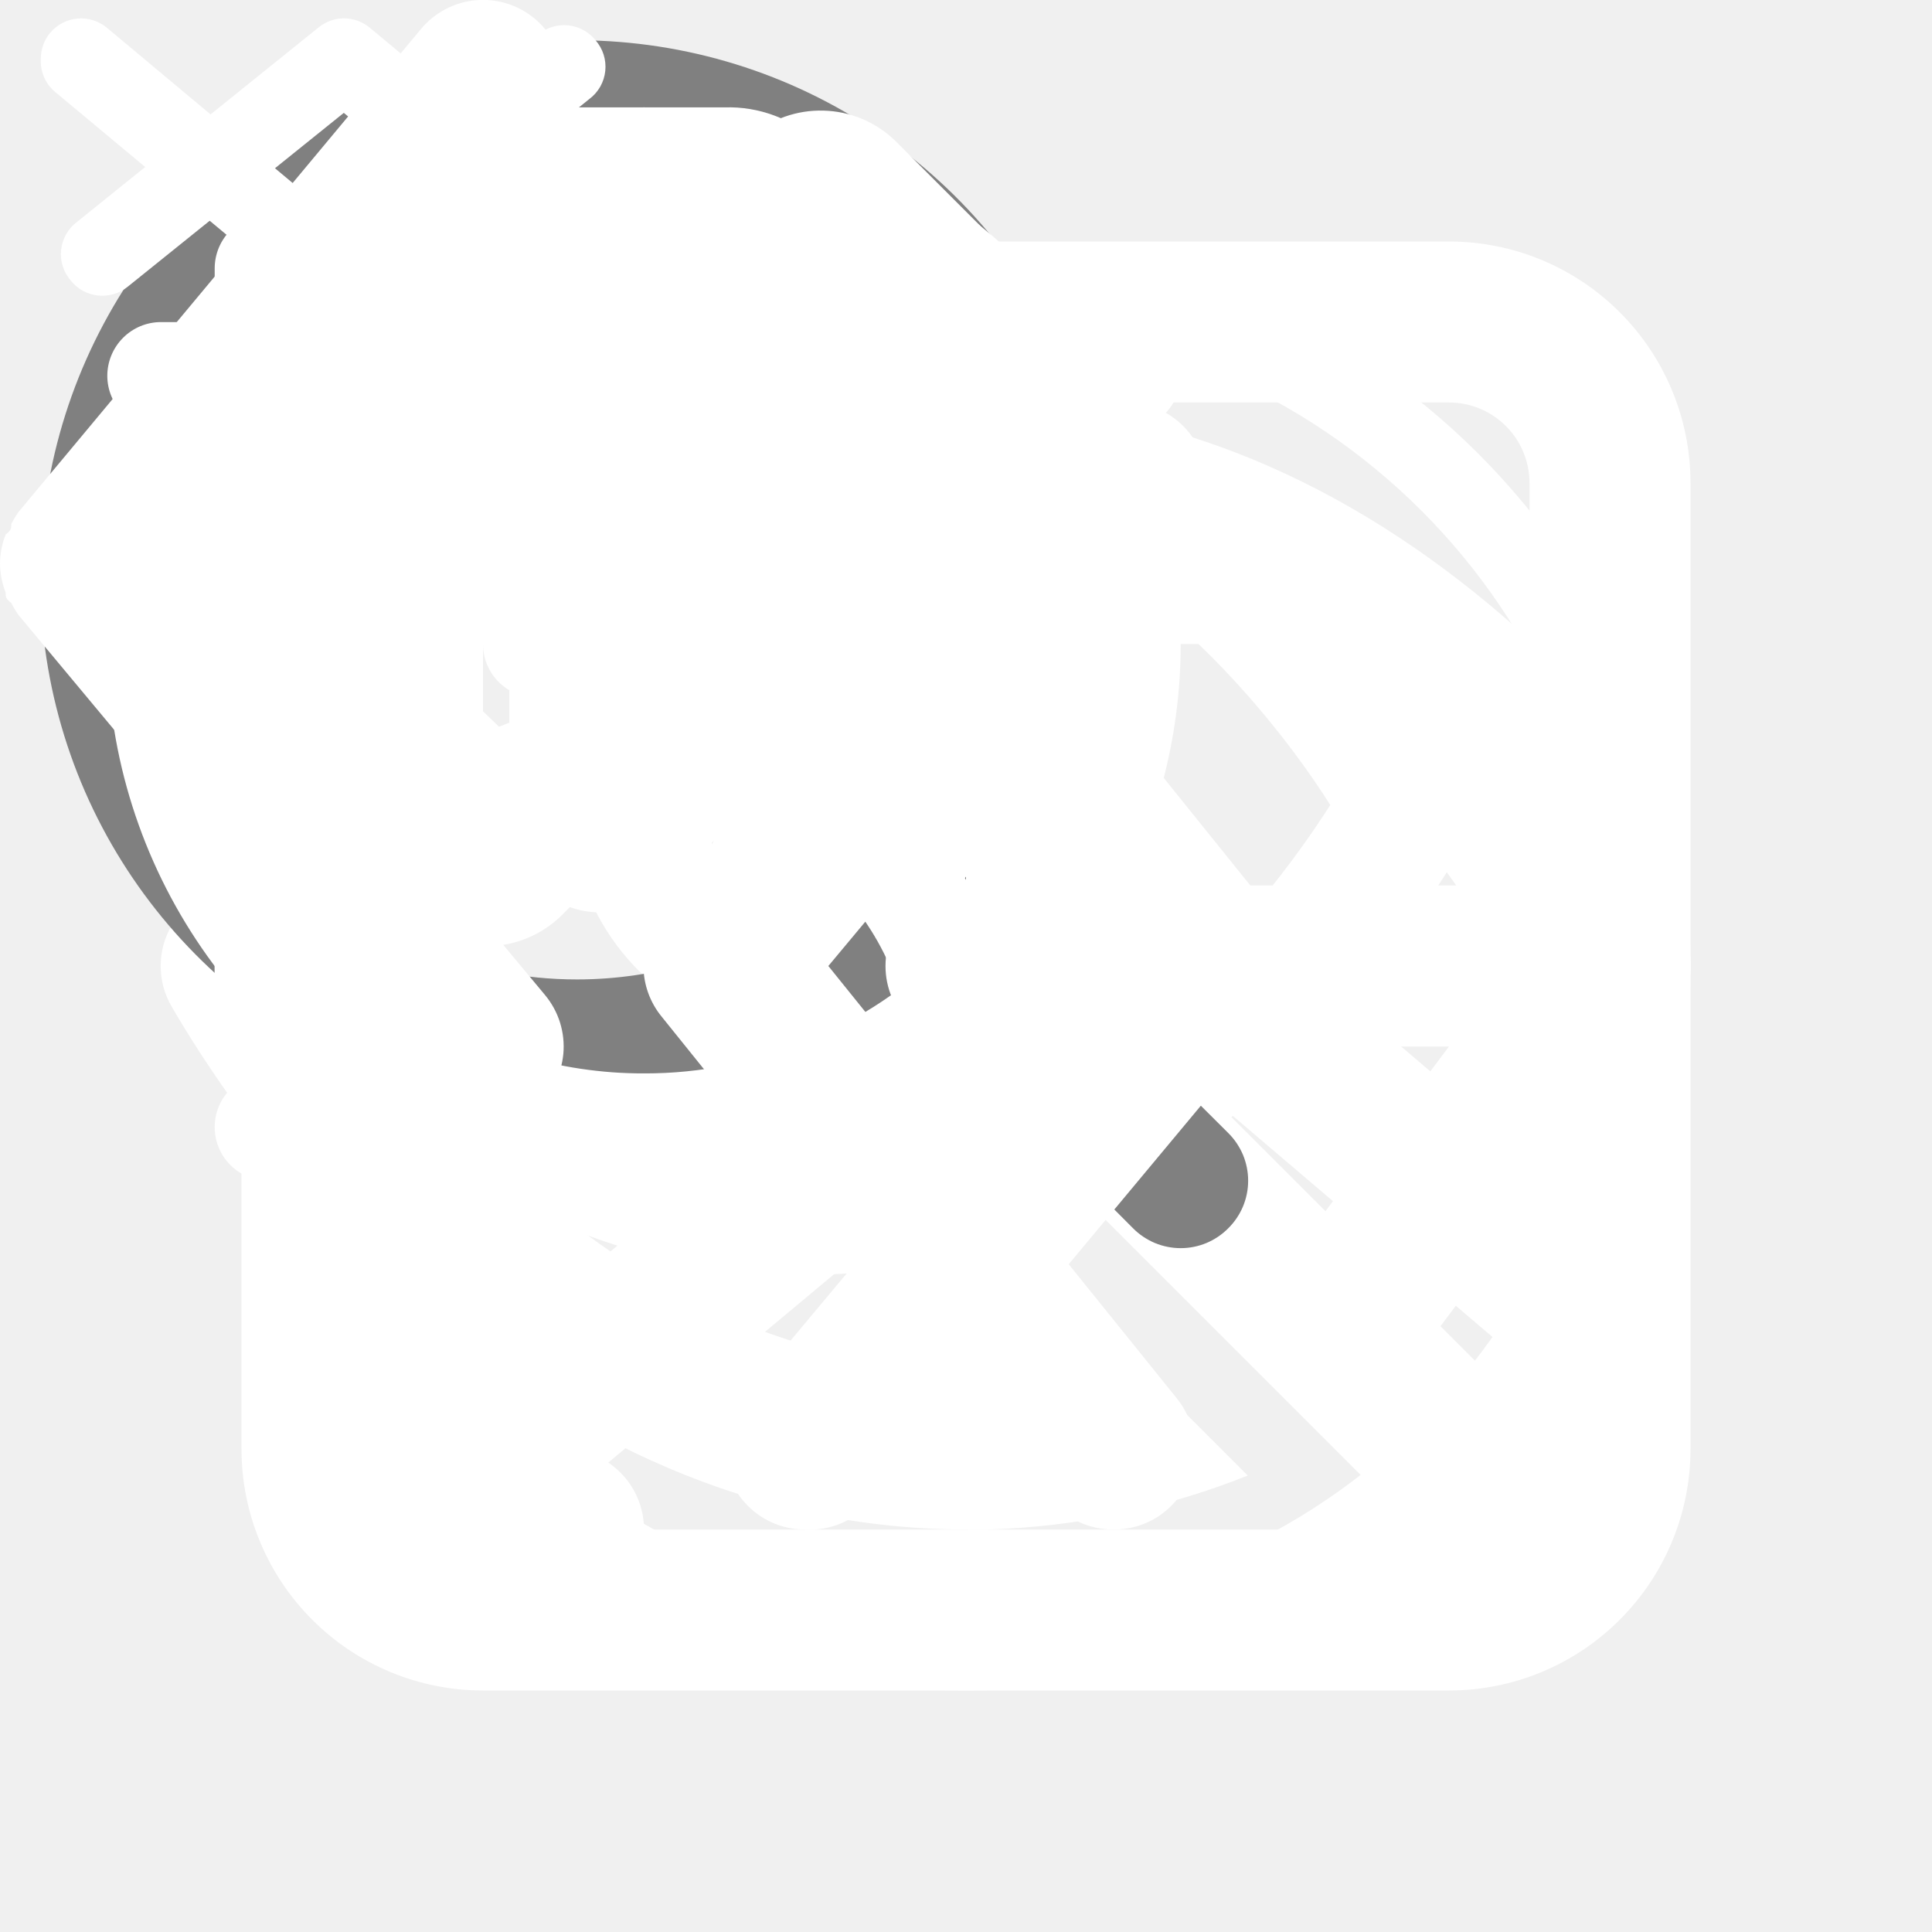
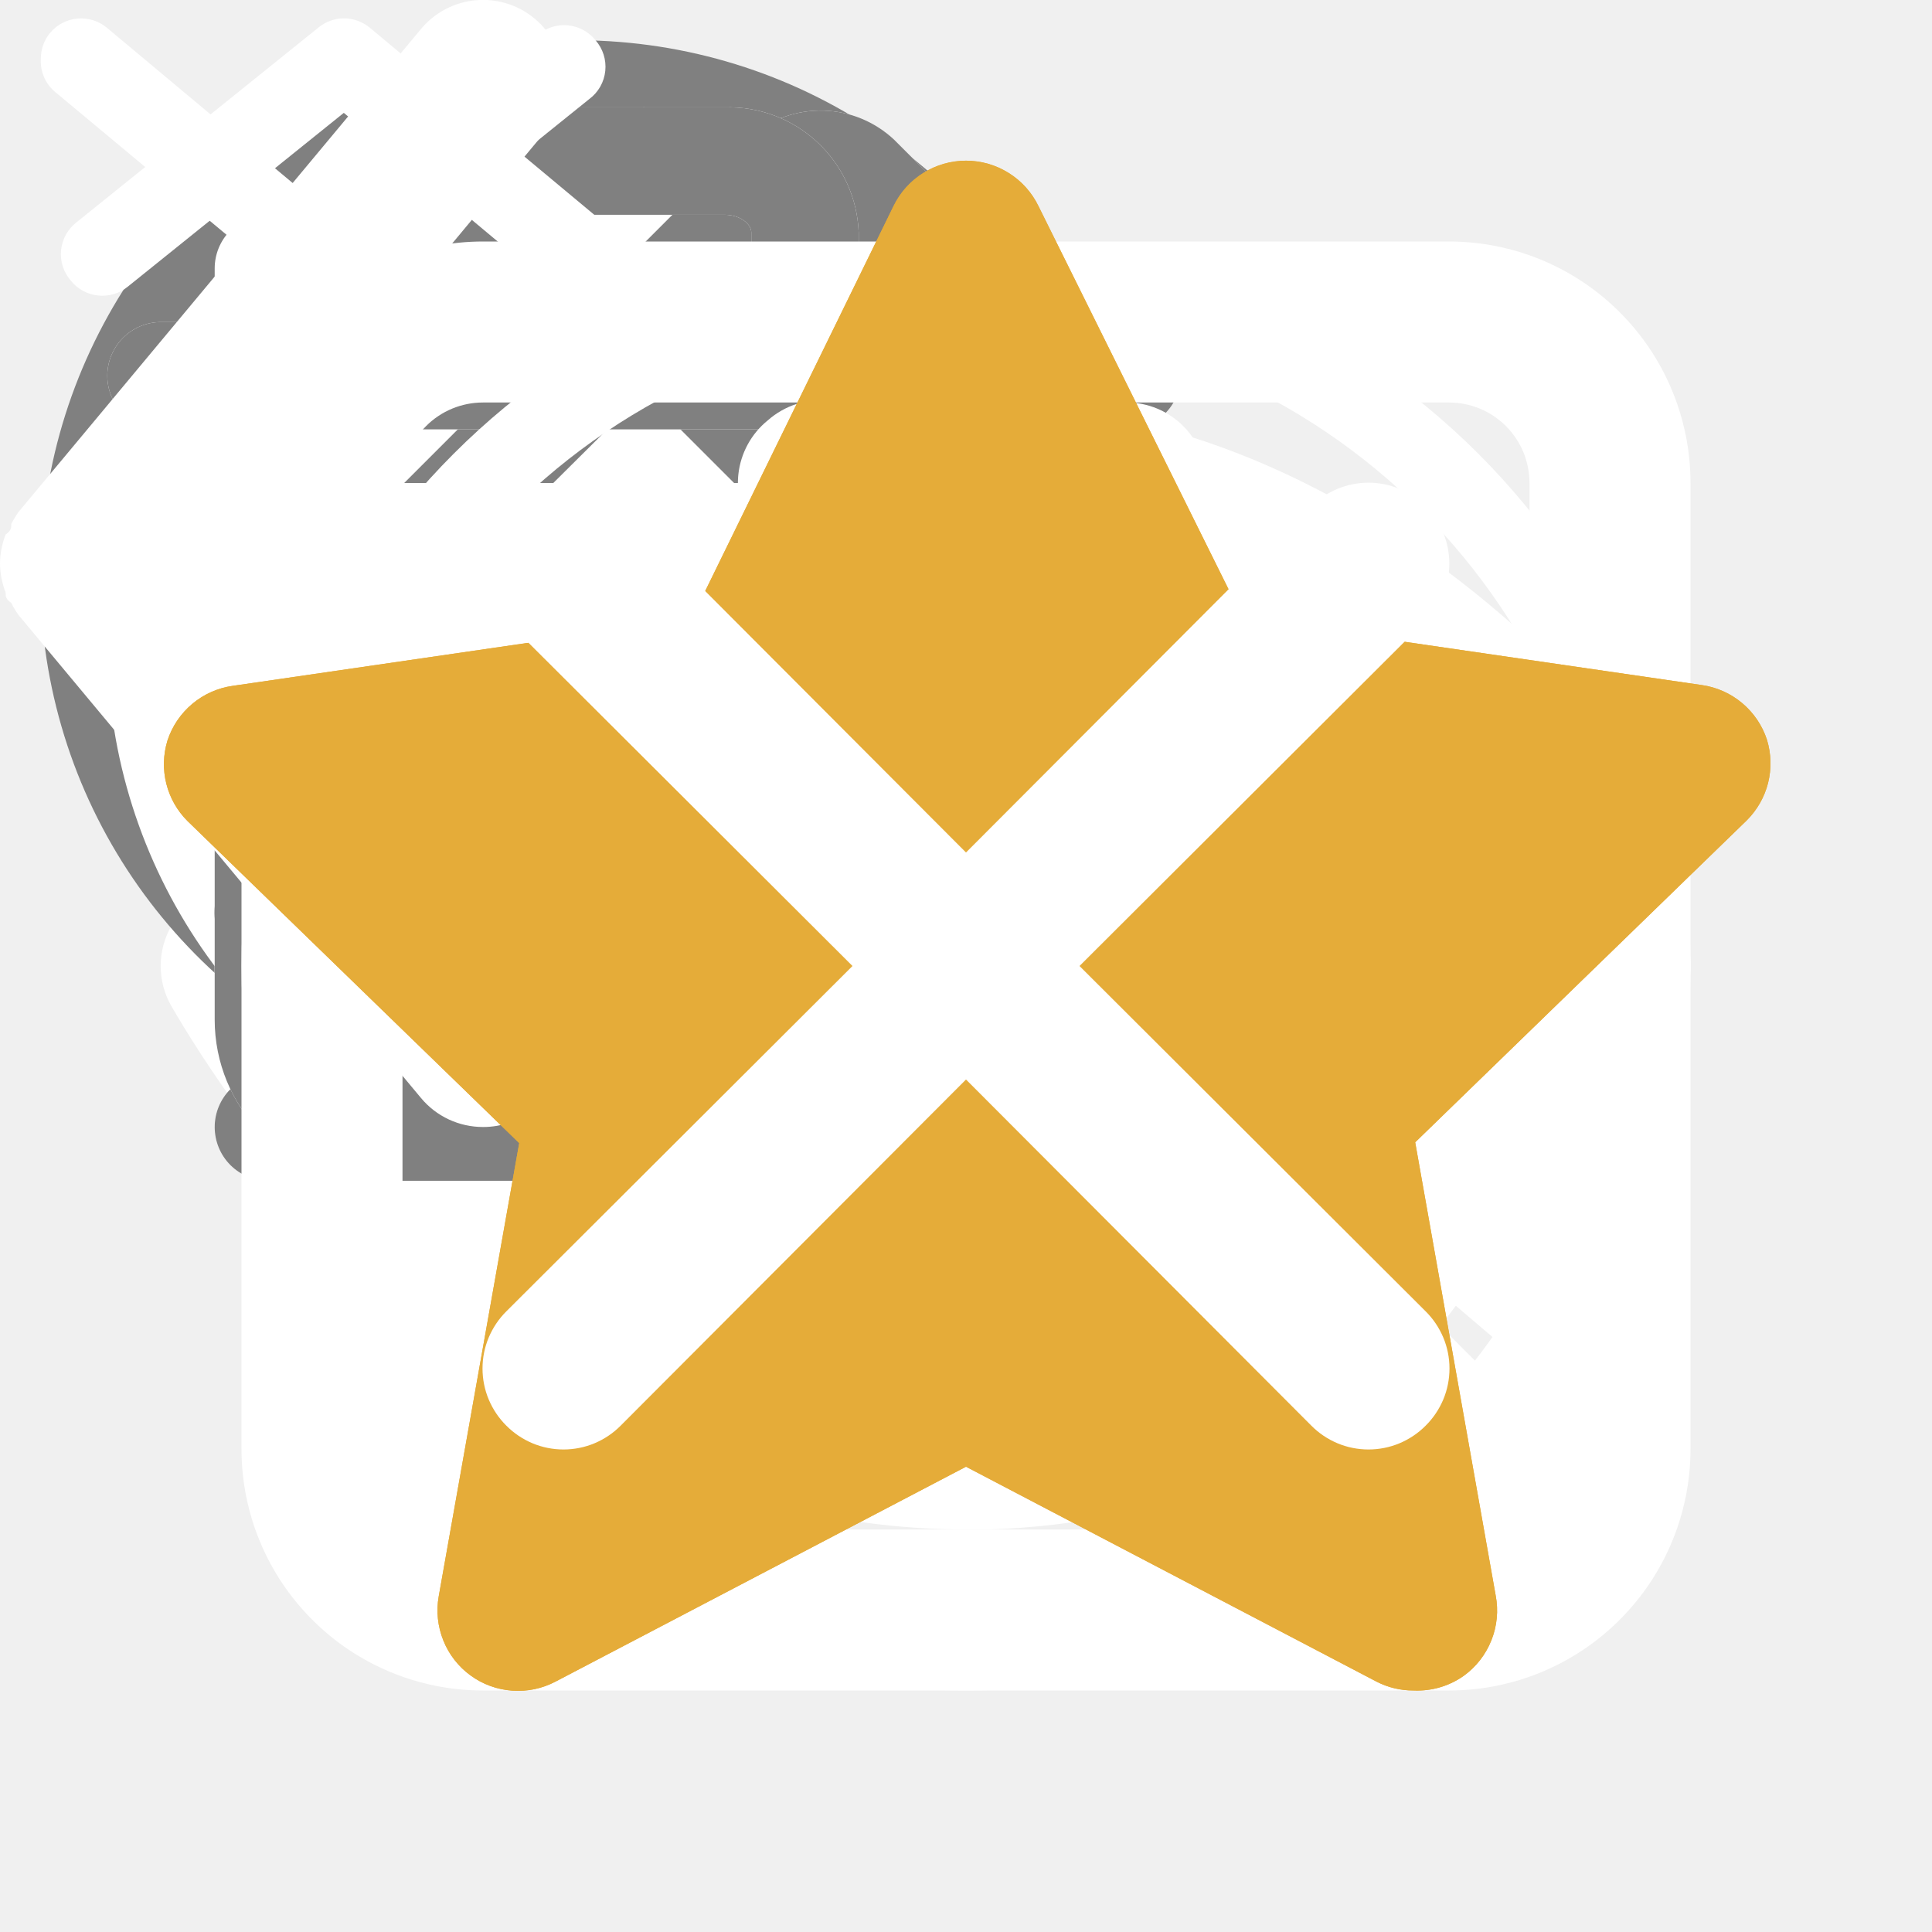
<svg xmlns="http://www.w3.org/2000/svg" fill="none" height="16" viewBox="0 0 24 24" width="16">
  <g id="buttonIcon">
    <g id="url(#clip0_5661_1705)">
      <path d="M7 6C7.265 6 7.52 5.895 7.707 5.707C7.895 5.52 8 5.265 8 5C8 4.735 7.895 4.48 7.707 4.293C7.52 4.105 7.265 4 7 4H5C4.735 4 4.48 4.105 4.293 4.293C4.105 4.48 4 4.735 4 5V19C4 19.265 4.105 19.52 4.293 19.707C4.48 19.895 4.735 20 5 20H7C7.265 20 7.52 19.895 7.707 19.707C7.895 19.52 8 19.265 8 19C8 18.735 7.895 18.48 7.707 18.293C7.52 18.105 7.265 18 7 18H6V6H7Z" fill="white" />
      <path d="M20.82 11.42L18 7.42C17.847 7.204 17.615 7.058 17.355 7.013C17.094 6.968 16.826 7.028 16.61 7.18C16.502 7.256 16.41 7.352 16.339 7.464C16.268 7.575 16.221 7.7 16.198 7.83C16.176 7.96 16.18 8.093 16.209 8.222C16.239 8.351 16.293 8.473 16.37 8.58L18.09 11H10C9.735 11 9.48 11.105 9.293 11.293C9.105 11.48 9 11.735 9 12C9 12.265 9.105 12.52 9.293 12.707C9.48 12.895 9.735 13 10 13H18L16.2 15.4C16.121 15.505 16.064 15.625 16.031 15.752C15.999 15.879 15.992 16.011 16.01 16.141C16.029 16.271 16.073 16.396 16.14 16.509C16.206 16.622 16.295 16.721 16.4 16.8C16.573 16.93 16.784 17 17 17C17.155 17 17.308 16.964 17.447 16.894C17.586 16.825 17.707 16.724 17.8 16.6L20.8 12.6C20.928 12.431 20.999 12.225 21.003 12.013C21.006 11.801 20.942 11.593 20.82 11.42Z" fill="white" />
    </g>
    <defs>
      <clipPath id="clip0_5661_1705">
        <rect fill="white" height="24" width="24" />
      </clipPath>
    </defs>
  </g>
  <g id="eyeOutline">
    <g clip-path="url(#clip0_5661_2350)">
      <path d="M18.225 9.583C17.692 8.658 14.758 4.017 9.775 4.167C5.167 4.283 2.5 8.333 1.775 9.583C1.702 9.71 1.663 9.854 1.663 10C1.663 10.146 1.702 10.29 1.775 10.417C2.3 11.325 5.108 15.833 10.017 15.833H10.225C14.833 15.717 17.508 11.667 18.225 10.417C18.298 10.29 18.337 10.146 18.337 10C18.337 9.854 18.298 9.71 18.225 9.583ZM10.183 14.167C6.592 14.25 4.25 11.175 3.517 10C4.35 8.658 6.525 5.917 9.858 5.833C13.433 5.742 15.783 8.825 16.525 10C15.667 11.342 13.517 14.083 10.183 14.167Z" fill="white" />
      <path d="M10 7.083C9.423 7.083 8.859 7.254 8.38 7.575C7.9 7.895 7.526 8.351 7.305 8.884C7.085 9.417 7.027 10.003 7.139 10.569C7.252 11.135 7.53 11.655 7.938 12.062C8.346 12.47 8.865 12.748 9.431 12.861C9.997 12.973 10.583 12.915 11.116 12.695C11.649 12.474 12.105 12.1 12.425 11.62C12.746 11.141 12.917 10.577 12.917 10C12.917 9.226 12.609 8.485 12.062 7.938C11.515 7.391 10.774 7.083 10 7.083ZM10 11.25C9.753 11.25 9.511 11.177 9.306 11.039C9.1 10.902 8.94 10.707 8.845 10.478C8.751 10.25 8.726 9.999 8.774 9.756C8.822 9.514 8.941 9.291 9.116 9.116C9.291 8.941 9.514 8.822 9.756 8.774C9.999 8.726 10.25 8.751 10.478 8.845C10.707 8.94 10.902 9.1 11.039 9.306C11.177 9.511 11.25 9.753 11.25 10C11.25 10.332 11.118 10.649 10.884 10.884C10.649 11.118 10.332 11.25 10 11.25Z" fill="white" />
    </g>
    <defs>
      <clipPath id="clip0_5661_2350">
        <rect width="20" height="20" fill="white" />
      </clipPath>
    </defs>
  </g>
  <g id="eyeOutlineOff">
    <g clip-path="url(#clip0_5661_1736)">
      <path d="M4.71 3.29C4.617 3.197 4.506 3.123 4.384 3.072C4.262 3.022 4.132 2.996 4 2.996C3.868 2.996 3.738 3.022 3.616 3.072C3.494 3.123 3.383 3.197 3.29 3.29C3.102 3.478 2.996 3.734 2.996 4C2.996 4.266 3.102 4.522 3.29 4.71L8.92 10.34C8.564 11.003 8.431 11.762 8.54 12.507C8.65 13.251 8.996 13.94 9.528 14.472C10.06 15.004 10.749 15.35 11.493 15.46C12.238 15.569 12.997 15.436 13.66 15.08L19.29 20.71C19.383 20.804 19.494 20.878 19.615 20.929C19.737 20.98 19.868 21.006 20 21.006C20.132 21.006 20.263 20.98 20.385 20.929C20.506 20.878 20.617 20.804 20.71 20.71C20.804 20.617 20.878 20.506 20.929 20.385C20.98 20.263 21.006 20.132 21.006 20C21.006 19.868 20.98 19.737 20.929 19.615C20.878 19.494 20.804 19.383 20.71 19.29L4.71 3.29ZM12 13.5C11.602 13.5 11.221 13.342 10.939 13.061C10.658 12.779 10.5 12.398 10.5 12V11.93L12.06 13.49L12 13.5Z" fill="white" />
      <path d="M12.22 17C7.92 17.1 5.1 13.41 4.22 12C4.846 11.001 5.599 10.086 6.46 9.28L5 7.87C3.871 8.933 2.904 10.156 2.13 11.5C2.042 11.652 1.996 11.825 1.996 12C1.996 12.175 2.042 12.348 2.13 12.5C2.76 13.59 6.13 19 12.02 19H12.27C13.377 18.967 14.471 18.74 15.5 18.33L13.92 16.75C13.364 16.896 12.794 16.98 12.22 17Z" fill="white" />
      <path d="M21.87 11.5C21.23 10.39 17.7 4.82 11.73 5C10.623 5.033 9.529 5.26 8.5 5.67L10.08 7.25C10.636 7.104 11.206 7.02 11.78 7C16.07 6.89 18.89 10.59 19.78 12C19.138 13.002 18.368 13.917 17.49 14.72L19 16.13C20.143 15.069 21.123 13.846 21.91 12.5C21.992 12.345 22.031 12.17 22.024 11.995C22.017 11.819 21.964 11.649 21.87 11.5Z" fill="white" />
    </g>
    <defs>
      <clipPath id="clip0_5661_1736">
        <rect width="20" height="20" fill="white" />
      </clipPath>
    </defs>
  </g>
  <g id="search">
    <path d="M15.258 14.075L12.425 11.25C13.339 10.085 13.835 8.647 13.833 7.167C13.833 5.848 13.442 4.559 12.71 3.463C11.977 2.367 10.936 1.512 9.718 1.007C8.5 0.503 7.159 0.371 5.866 0.628C4.573 0.885 3.385 1.52 2.453 2.453C1.52 3.385 0.885 4.573 0.628 5.866C0.371 7.159 0.503 8.5 1.007 9.718C1.512 10.936 2.367 11.977 3.463 12.71C4.559 13.442 5.848 13.833 7.167 13.833C8.647 13.835 10.085 13.339 11.25 12.425L14.075 15.258C14.152 15.336 14.245 15.398 14.346 15.441C14.448 15.483 14.557 15.505 14.667 15.505C14.777 15.505 14.886 15.483 14.987 15.441C15.089 15.398 15.181 15.336 15.258 15.258C15.336 15.181 15.398 15.089 15.441 14.987C15.483 14.886 15.505 14.777 15.505 14.667C15.505 14.557 15.483 14.448 15.441 14.346C15.398 14.245 15.336 14.152 15.258 14.075ZM2.167 7.167C2.167 6.178 2.46 5.211 3.009 4.389C3.559 3.567 4.34 2.926 5.253 2.547C6.167 2.169 7.172 2.07 8.142 2.263C9.112 2.456 10.003 2.932 10.702 3.631C11.402 4.33 11.878 5.221 12.071 6.191C12.264 7.161 12.165 8.166 11.786 9.08C11.408 9.994 10.767 10.775 9.945 11.324C9.122 11.873 8.156 12.167 7.167 12.167C5.841 12.167 4.569 11.64 3.631 10.702C2.693 9.765 2.167 8.493 2.167 7.167Z" fill="#808080" />
  </g>
  <g id="person">
    <path d="M8 7.334C8.527 7.334 9.043 7.178 9.482 6.885C9.92 6.592 10.262 6.175 10.464 5.688C10.665 5.201 10.718 4.665 10.615 4.147C10.512 3.63 10.258 3.155 9.886 2.782C9.513 2.409 9.037 2.155 8.52 2.052C8.003 1.949 7.467 2.002 6.979 2.204C6.492 2.406 6.076 2.748 5.783 3.186C5.49 3.625 5.333 4.14 5.333 4.668C5.333 5.375 5.614 6.053 6.114 6.553C6.614 7.053 7.293 7.334 8 7.334ZM8 3.334C8.264 3.334 8.521 3.413 8.741 3.559C8.96 3.706 9.131 3.914 9.232 4.157C9.333 4.401 9.359 4.669 9.308 4.928C9.256 5.186 9.129 5.424 8.943 5.61C8.756 5.797 8.519 5.924 8.26 5.975C8.001 6.027 7.733 6 7.49 5.899C7.246 5.799 7.038 5.628 6.891 5.408C6.745 5.189 6.667 4.931 6.667 4.668C6.667 4.314 6.807 3.975 7.057 3.725C7.307 3.475 7.646 3.334 8 3.334Z" fill="white" />
    <path d="M8 8.667C6.762 8.667 5.575 9.159 4.7 10.034C3.825 10.909 3.333 12.097 3.333 13.334C3.333 13.511 3.404 13.681 3.529 13.806C3.654 13.931 3.823 14.001 4 14.001C4.177 14.001 4.346 13.931 4.471 13.806C4.596 13.681 4.667 13.511 4.667 13.334C4.667 12.45 5.018 11.602 5.643 10.977C6.268 10.352 7.116 10.001 8 10.001C8.884 10.001 9.732 10.352 10.357 10.977C10.982 11.602 11.333 12.45 11.333 13.334C11.333 13.511 11.404 13.681 11.529 13.806C11.654 13.931 11.823 14.001 12 14.001C12.177 14.001 12.346 13.931 12.471 13.806C12.596 13.681 12.667 13.511 12.667 13.334C12.667 12.097 12.175 10.909 11.3 10.034C10.425 9.159 9.238 8.667 8 8.667Z" fill="white" />
  </g>
  <g id="logOut">
    <path d="M4.667 4.001C4.843 4.001 5.013 3.931 5.138 3.806C5.263 3.681 5.333 3.511 5.333 3.334C5.333 3.157 5.263 2.988 5.138 2.863C5.013 2.738 4.843 2.667 4.667 2.667H3.333C3.157 2.667 2.987 2.738 2.862 2.863C2.737 2.988 2.667 3.157 2.667 3.334V12.668C2.667 12.844 2.737 13.014 2.862 13.139C2.987 13.264 3.157 13.334 3.333 13.334H4.667C4.843 13.334 5.013 13.264 5.138 13.139C5.263 13.014 5.333 12.844 5.333 12.668C5.333 12.491 5.263 12.321 5.138 12.196C5.013 12.071 4.843 12.001 4.667 12.001H4V4.001H4.667Z" fill="white" />
    <path d="M13.88 7.614L12 4.947C11.898 4.804 11.743 4.706 11.57 4.676C11.396 4.646 11.218 4.686 11.073 4.787C11.001 4.838 10.94 4.902 10.893 4.977C10.846 5.051 10.814 5.134 10.799 5.221C10.784 5.308 10.786 5.396 10.806 5.482C10.826 5.568 10.862 5.649 10.913 5.721L12.06 7.334H6.667C6.49 7.334 6.32 7.404 6.195 7.529C6.07 7.654 6 7.824 6 8.001C6 8.178 6.07 8.347 6.195 8.472C6.32 8.597 6.49 8.667 6.667 8.667H12L10.8 10.267C10.748 10.338 10.709 10.417 10.688 10.502C10.666 10.587 10.661 10.675 10.673 10.762C10.686 10.848 10.715 10.932 10.76 11.007C10.804 11.082 10.863 11.148 10.933 11.201C11.049 11.287 11.189 11.334 11.333 11.334C11.437 11.334 11.539 11.31 11.632 11.264C11.724 11.217 11.805 11.15 11.867 11.067L13.867 8.401C13.952 8.288 13.999 8.151 14.002 8.01C14.004 7.868 13.961 7.73 13.88 7.614Z" fill="white" />
  </g>
  <g id="playCircle">
    <path d="M8 1.334C6.681 1.334 5.393 1.725 4.296 2.458C3.2 3.191 2.345 4.232 1.841 5.45C1.336 6.668 1.204 8.009 1.461 9.302C1.719 10.595 2.354 11.783 3.286 12.715C4.218 13.648 5.406 14.283 6.699 14.54C7.993 14.797 9.333 14.665 10.551 14.16C11.769 13.656 12.811 12.801 13.543 11.705C14.276 10.609 14.667 9.32 14.667 8.001C14.667 7.126 14.494 6.259 14.159 5.45C13.824 4.641 13.333 3.906 12.714 3.287C12.095 2.668 11.36 2.177 10.551 1.842C9.742 1.507 8.875 1.334 8 1.334ZM8 13.335C6.945 13.335 5.914 13.022 5.037 12.436C4.16 11.85 3.476 11.017 3.073 10.042C2.669 9.068 2.563 7.995 2.769 6.961C2.975 5.926 3.483 4.976 4.229 4.23C4.975 3.484 5.925 2.976 6.96 2.77C7.994 2.564 9.066 2.67 10.041 3.074C11.015 3.477 11.848 4.161 12.434 5.038C13.021 5.915 13.333 6.946 13.333 8.001C13.333 9.416 12.771 10.772 11.771 11.772C10.771 12.773 9.414 13.335 8 13.335Z" fill="white" />
    <path d="M8.227 4.967C8.063 4.817 7.859 4.718 7.64 4.682C7.421 4.647 7.196 4.676 6.993 4.767C6.797 4.847 6.628 4.983 6.51 5.159C6.391 5.335 6.327 5.542 6.327 5.754V10.247C6.327 10.46 6.391 10.667 6.51 10.842C6.628 11.018 6.797 11.155 6.993 11.234C7.138 11.3 7.295 11.334 7.453 11.334C7.739 11.333 8.015 11.226 8.227 11.034L10.667 8.787C10.776 8.687 10.863 8.566 10.923 8.43C10.982 8.295 11.013 8.149 11.013 8.001C11.013 7.853 10.982 7.706 10.923 7.571C10.863 7.436 10.776 7.314 10.667 7.214L8.227 4.967ZM7.667 9.734V6.267L9.54 8.001L7.667 9.734Z" fill="white" />
  </g>
  <g id="edit2">
    <path d="M12.667 13.335H3.333C3.157 13.335 2.987 13.405 2.862 13.53C2.737 13.655 2.667 13.824 2.667 14.001C2.667 14.178 2.737 14.348 2.862 14.473C2.987 14.598 3.157 14.668 3.333 14.668H12.667C12.844 14.668 13.013 14.598 13.138 14.473C13.263 14.348 13.333 14.178 13.333 14.001C13.333 13.824 13.263 13.655 13.138 13.53C13.013 13.405 12.844 13.335 12.667 13.335Z" fill="white" />
    <path d="M3.333 12.001H3.393L6.173 11.748C6.478 11.717 6.763 11.583 6.98 11.368L12.98 5.368C13.213 5.122 13.339 4.794 13.33 4.455C13.321 4.116 13.179 3.795 12.933 3.561L11.107 1.735C10.868 1.511 10.556 1.382 10.229 1.374C9.902 1.365 9.583 1.477 9.333 1.688L3.333 7.688C3.118 7.905 2.984 8.19 2.953 8.495L2.667 11.274C2.658 11.372 2.67 11.471 2.704 11.563C2.737 11.655 2.791 11.739 2.86 11.808C2.922 11.87 2.996 11.918 3.077 11.952C3.159 11.985 3.246 12.002 3.333 12.001ZM10.18 2.668L12 4.488L10.667 5.788L8.88 4.001L10.18 2.668ZM4.247 8.608L8 4.881L9.8 6.681L6.067 10.415L4.067 10.601L4.247 8.608Z" fill="white" />
  </g>
+   <g id="edit3">
+     <path d="M12.667 13.335H3.333C3.157 13.335 2.987 13.405 2.862 13.53C2.737 13.655 2.667 13.824 2.667 14.001C2.667 14.178 2.737 14.348 2.862 14.473C2.987 14.598 3.157 14.668 3.333 14.668H12.667C12.844 14.668 13.013 14.598 13.138 14.473C13.263 14.348 13.333 14.178 13.333 14.001C13.333 13.824 13.263 13.655 13.138 13.53C13.013 13.405 12.844 13.335 12.667 13.335Z" fill="#808080" />
+     <path d="M3.333 12.001H3.393L6.173 11.748C6.478 11.717 6.763 11.583 6.98 11.368L12.98 5.368C13.213 5.122 13.339 4.794 13.33 4.455C13.321 4.116 13.179 3.795 12.933 3.561L11.107 1.735C10.868 1.511 10.556 1.382 10.229 1.374C9.902 1.365 9.583 1.477 9.333 1.688L3.333 7.688C3.118 7.905 2.984 8.19 2.953 8.495L2.667 11.274C2.658 11.372 2.67 11.471 2.704 11.563C2.737 11.655 2.791 11.739 2.86 11.808C2.922 11.87 2.996 11.918 3.077 11.952C3.159 11.985 3.246 12.002 3.333 12.001ZM10.18 2.668L12 4.488L10.667 5.788L8.88 4.001L10.18 2.668ZM4.247 8.608L8 4.881L9.8 6.681L6.067 10.415L4.067 10.601L4.247 8.608Z" fill="#808080" />
+   </g>
  <g id="trash">
    <path d="M14 4.001H10.667V2.888C10.651 2.461 10.467 2.058 10.154 1.767C9.842 1.475 9.427 1.32 9 1.334H7C6.573 1.32 6.158 1.475 5.846 1.767C5.533 2.058 5.349 2.461 5.333 2.888V4.001H2C1.823 4.001 1.654 4.071 1.529 4.196C1.404 4.321 1.333 4.491 1.333 4.668C1.333 4.845 1.404 5.014 1.529 5.139C1.654 5.264 1.823 5.334 2 5.334H2.667V12.668C2.667 13.198 2.877 13.707 3.252 14.082C3.628 14.457 4.136 14.668 4.667 14.668H11.333C11.864 14.668 12.373 14.457 12.748 14.082C13.123 13.707 13.333 13.198 13.333 12.668V5.334H14C14.177 5.334 14.346 5.264 14.471 5.139C14.596 5.014 14.667 4.845 14.667 4.668C14.667 4.491 14.596 4.321 14.471 4.196C14.346 4.071 14.177 4.001 14 4.001ZM6.667 2.888C6.667 2.781 6.807 2.668 7 2.668H9C9.193 2.668 9.333 2.781 9.333 2.888V4.001H6.667V2.888ZM12 12.668C12 12.845 11.93 13.014 11.805 13.139C11.68 13.264 11.51 13.334 11.333 13.334H4.667C4.49 13.334 4.32 13.264 4.195 13.139C4.07 13.014 4 12.845 4 12.668V5.334H12V12.668Z" fill="white" />
+   </g>
+   <g id="trash2">
+     <path d="M14 4.001H10.667V2.888C10.651 2.461 10.467 2.058 10.154 1.767C9.842 1.475 9.427 1.32 9 1.334H7C6.573 1.32 6.158 1.475 5.846 1.767C5.533 2.058 5.349 2.461 5.333 2.888V4.001H2C1.823 4.001 1.654 4.071 1.529 4.196C1.404 4.321 1.333 4.491 1.333 4.668C1.333 4.845 1.404 5.014 1.529 5.139C1.654 5.264 1.823 5.334 2 5.334H2.667V12.668C2.667 13.198 2.877 13.707 3.252 14.082C3.628 14.457 4.136 14.668 4.667 14.668H11.333C11.864 14.668 12.373 14.457 12.748 14.082C13.123 13.707 13.333 13.198 13.333 12.668V5.334H14C14.177 5.334 14.346 5.264 14.471 5.139C14.596 5.014 14.667 4.845 14.667 4.668C14.667 4.491 14.596 4.321 14.471 4.196C14.346 4.071 14.177 4.001 14 4.001ZM6.667 2.888C6.667 2.781 6.807 2.668 7 2.668H9C9.193 2.668 9.333 2.781 9.333 2.888V4.001H6.667V2.888ZM12 12.668C12 12.845 11.93 13.014 11.805 13.139C11.68 13.264 11.51 13.334 11.333 13.334H4.667C4.49 13.334 4.32 13.264 4.195 13.139C4.07 13.014 4 12.845 4 12.668V5.334H12V12.668Z" fill="#808080" />
  </g>
  <g id="moreVerticalOutline">
    <circle cx="12" cy="12" r="8.5" stroke="white" />
    <g clip-path="url(#clip0_52363_14059)">
      <path d="M12 13C12.552 13 13 12.552 13 12C13 11.448 12.552 11 12 11C11.448 11 11 11.448 11 12C11 12.552 11.448 13 12 13Z" fill="white" />
      <path d="M12 9.5C12.552 9.5 13 9.052 13 8.5C13 7.948 12.552 7.5 12 7.5C11.448 7.5 11 7.948 11 8.5C11 9.052 11.448 9.5 12 9.5Z" fill="white" />
      <path d="M12 16.5C12.552 16.5 13 16.052 13 15.5C13 14.948 12.552 14.5 12 14.5C11.448 14.5 11 14.948 11 15.5C11 16.052 11.448 16.5 12 16.5Z" fill="white" />
    </g>
    <defs>
      <clipPath id="clip0_52363_14059">
        <rect width="12" height="12" fill="white" transform="translate(6 6)" />
      </clipPath>
    </defs>
  </g>
  <g id="chooseFile">
    <svg width="24" height="24" viewBox="0 0 24 24" fill="none">
      <g clip-path="url(#clip0_5661_1676)">
        <path d="M18 3H6C5.204 3 4.441 3.316 3.879 3.879C3.316 4.441 3 5.204 3 6V18C3 18.796 3.316 19.559 3.879 20.121C4.441 20.684 5.204 21 6 21H18C18.796 21 19.559 20.684 20.121 20.121C20.684 19.559 21 18.796 21 18V6C21 5.204 20.684 4.441 20.121 3.879C19.559 3.316 18.796 3 18 3ZM6 5H18C18.265 5 18.52 5.105 18.707 5.293C18.895 5.48 19 5.735 19 6V14.36L15.8 11.63C15.304 11.222 14.682 10.999 14.04 10.999C13.398 10.999 12.776 11.222 12.28 11.63L5 17.7V6C5 5.735 5.105 5.48 5.293 5.293C5.48 5.105 5.735 5 6 5ZM18 19H6.56L13.56 13.16C13.694 13.06 13.857 13.006 14.025 13.006C14.193 13.006 14.355 13.06 14.49 13.16L19 17V18C19 18.265 18.895 18.52 18.707 18.707C18.52 18.895 18.265 19 18 19Z" fill="white" />
        <path d="M8 10C8.828 10 9.5 9.328 9.5 8.5C9.5 7.672 8.828 7 8 7C7.172 7 6.5 7.672 6.5 8.5C6.5 9.328 7.172 10 8 10Z" fill="white" />
      </g>
      <defs>
        <clipPath id="clip0_5661_1676">
          <rect width="24" height="24" fill="white" />
        </clipPath>
      </defs>
    </svg>
  </g>
  <g id="keyboardArrowLeft">
    <svg width="24" height="24" viewBox="0 0 24 24" fill="none">
      <path d="M13.83 19C13.681 19 13.533 18.968 13.398 18.904C13.263 18.84 13.144 18.746 13.05 18.63L8.22 12.63C8.073 12.451 7.993 12.227 7.993 11.995C7.993 11.763 8.073 11.539 8.22 11.36L13.22 5.36C13.39 5.156 13.634 5.027 13.898 5.003C14.162 4.979 14.426 5.06 14.63 5.23C14.834 5.4 14.963 5.644 14.987 5.908C15.011 6.173 14.93 6.436 14.76 6.64L10.29 12L14.61 17.36C14.732 17.507 14.81 17.686 14.834 17.875C14.858 18.065 14.827 18.257 14.745 18.43C14.663 18.602 14.533 18.747 14.371 18.849C14.209 18.95 14.021 19.002 13.83 19Z" fill="white" />
    </svg>
  </g>
  <g id="keyboardArrowRight">
    <svg width="24" height="24" viewBox="0 0 24 24" fill="none">
      <g clip-path="url(#clip0_5661_1749)">
        <path d="M10 19C9.766 19 9.54 18.919 9.36 18.77C9.259 18.686 9.175 18.583 9.114 18.467C9.052 18.35 9.015 18.223 9.002 18.092C8.99 17.961 9.004 17.829 9.043 17.703C9.082 17.578 9.146 17.461 9.23 17.36L13.71 12L9.39 6.63C9.307 6.528 9.245 6.41 9.207 6.284C9.17 6.157 9.158 6.025 9.172 5.894C9.186 5.763 9.226 5.636 9.289 5.52C9.352 5.405 9.437 5.303 9.54 5.22C9.643 5.129 9.765 5.06 9.896 5.018C10.027 4.976 10.166 4.962 10.303 4.976C10.44 4.99 10.573 5.032 10.693 5.1C10.812 5.168 10.917 5.26 11 5.37L15.83 11.37C15.977 11.549 16.058 11.773 16.058 12.005C16.058 12.237 15.977 12.461 15.83 12.64L10.83 18.64C10.73 18.761 10.602 18.857 10.458 18.919C10.314 18.982 10.157 19.009 10 19Z" fill="white" />
      </g>
      <defs>
        <clipPath id="clip0_5661_1749">
          <rect width="24" height="24" fill="white" />
        </clipPath>
      </defs>
    </svg>
  </g>
  <g id="backArrow">
    <svg width="16" height="16" viewBox="0 0 16 16" fill="none">
      <path d="M15 6H3.14L6.77 1.64C6.94 1.436 7.021 1.173 6.997 0.908C6.973 0.644 6.844 0.4 6.64 0.23C6.436 0.06 6.173 -0.021 5.908 0.003C5.644 0.027 5.4 0.156 5.23 0.36L0.23 6.36C0.196 6.408 0.166 6.458 0.14 6.51C0.14 6.56 0.14 6.59 0.07 6.64C0.025 6.755 0.001 6.877 0 7C0.001 7.123 0.025 7.245 0.07 7.36C0.07 7.41 0.07 7.44 0.14 7.49C0.166 7.542 0.196 7.592 0.23 7.64L5.23 13.64C5.324 13.753 5.442 13.844 5.575 13.906C5.708 13.968 5.853 14 6 14C6.234 14.001 6.46 13.919 6.64 13.77C6.741 13.686 6.825 13.583 6.886 13.467C6.948 13.35 6.985 13.223 6.998 13.092C7.01 12.961 6.996 12.829 6.957 12.703C6.918 12.578 6.854 12.461 6.77 12.36L3.14 8H15C15.265 8 15.52 7.895 15.707 7.707C15.895 7.52 16 7.265 16 7C16 6.735 15.895 6.48 15.707 6.293C15.52 6.105 15.265 6 15 6Z" fill="white" />
    </svg>
  </g>
  <g id="arrowUp">
    <svg width="8" height="4" viewBox="0 0 8 4" fill="none">
      <path d="M7.771 3.257C7.771 3.374 7.73 3.487 7.656 3.577C7.614 3.628 7.562 3.67 7.504 3.7C7.446 3.731 7.382 3.75 7.317 3.756C7.251 3.762 7.185 3.755 7.122 3.736C7.06 3.716 7.001 3.684 6.951 3.642L4.271 1.402L1.586 3.562C1.535 3.604 1.476 3.635 1.413 3.653C1.349 3.672 1.283 3.678 1.218 3.671C1.152 3.664 1.089 3.644 1.031 3.613C0.973 3.581 0.922 3.539 0.881 3.487C0.835 3.435 0.801 3.375 0.78 3.309C0.759 3.244 0.752 3.174 0.759 3.106C0.766 3.037 0.787 2.971 0.821 2.911C0.855 2.851 0.901 2.799 0.956 2.757L3.956 0.342C4.045 0.269 4.157 0.228 4.273 0.228C4.389 0.228 4.501 0.269 4.591 0.342L7.591 2.842C7.651 2.892 7.699 2.956 7.73 3.028C7.762 3.1 7.775 3.179 7.771 3.257Z" fill="white" />
    </svg>
  </g>
  <g id="arrowDown">
    <svg width="8" height="4" viewBox="0 0 15 8" fill="none">
      <path d="M0.514 1.458C0.514 1.225 0.595 0.998 0.744 0.818C0.828 0.717 0.931 0.633 1.048 0.572C1.164 0.511 1.291 0.473 1.422 0.461C1.553 0.449 1.685 0.463 1.811 0.502C1.936 0.541 2.053 0.604 2.154 0.688L7.514 5.168L12.884 0.848C12.986 0.765 13.104 0.703 13.23 0.666C13.357 0.628 13.489 0.616 13.62 0.63C13.751 0.644 13.878 0.684 13.994 0.747C14.11 0.81 14.212 0.896 14.294 0.998C14.385 1.102 14.454 1.223 14.496 1.354C14.538 1.486 14.552 1.624 14.538 1.761C14.524 1.898 14.482 2.031 14.414 2.151C14.346 2.271 14.254 2.376 14.144 2.458L8.144 7.288C7.965 7.436 7.741 7.516 7.509 7.516C7.278 7.516 7.053 7.436 6.874 7.288L0.874 2.288C0.753 2.188 0.657 2.061 0.595 1.916C0.532 1.772 0.505 1.615 0.514 1.458Z" fill="white" />
    </svg>
  </g>
+   <g id="emptyStar">
+     <svg width="24" height="24" viewBox="0 0 24 24" fill="none">
+       <path d="M17.56 21C17.4 21.001 17.242 20.963 17.1 20.89L12 18.22L6.9 20.89C6.734 20.977 6.548 21.016 6.361 21.002C6.174 20.988 5.995 20.923 5.844 20.812C5.693 20.702 5.576 20.551 5.507 20.378C5.437 20.204 5.417 20.014 5.45 19.83L6.45 14.2L2.33 10.2C2.201 10.072 2.11 9.911 2.066 9.735C2.022 9.559 2.027 9.374 2.08 9.2C2.138 9.022 2.245 8.864 2.388 8.744C2.531 8.624 2.705 8.546 2.89 8.52L8.59 7.69L11.1 2.56C11.182 2.391 11.31 2.248 11.469 2.149C11.628 2.049 11.812 1.996 12 1.996C12.188 1.996 12.372 2.049 12.531 2.149C12.69 2.248 12.818 2.391 12.9 2.56L15.44 7.68L21.14 8.51C21.325 8.536 21.499 8.614 21.642 8.734C21.785 8.854 21.892 9.012 21.95 9.19C22.003 9.364 22.008 9.549 21.964 9.725C21.92 9.901 21.828 10.062 21.7 10.19L17.58 14.19L18.58 19.82C18.616 20.008 18.597 20.201 18.526 20.378C18.455 20.556 18.335 20.709 18.18 20.82C17.999 20.947 17.781 21.01 17.56 21ZM12 16.1C12.16 16.096 12.319 16.134 12.46 16.21L16.23 18.21L15.51 14C15.482 13.839 15.494 13.674 15.544 13.519C15.595 13.364 15.683 13.223 15.8 13.11L18.8 10.18L14.6 9.56C14.446 9.529 14.301 9.462 14.178 9.365C14.055 9.268 13.956 9.143 13.89 9L12 5.25L10.11 9C10.038 9.144 9.932 9.268 9.801 9.362C9.671 9.456 9.519 9.517 9.36 9.54L5.16 10.16L8.16 13.09C8.277 13.203 8.365 13.344 8.416 13.499C8.466 13.654 8.478 13.819 8.45 13.98L7.73 18.14L11.5 16.14C11.66 16.081 11.833 16.067 12 16.1Z" fill="#e5ac39" />
+     </svg>
+   </g>
+   <g id="fillStar">
+     <svg width="24" height="24" viewBox="0 0 24 24" fill="none">
+       <g clip-path="url(#clip0_5928_5119)">
+         <path d="M17.56 21C17.4 21.001 17.242 20.963 17.1 20.89L12 18.22L6.9 20.89C6.734 20.977 6.548 21.016 6.361 21.002C6.174 20.988 5.995 20.923 5.844 20.812C5.693 20.702 5.576 20.551 5.507 20.378C5.437 20.204 5.417 20.014 5.45 19.83L6.45 14.2L2.33 10.2C2.201 10.072 2.11 9.911 2.066 9.735C2.022 9.559 2.027 9.374 2.08 9.2C2.138 9.022 2.245 8.864 2.388 8.744C2.531 8.624 2.705 8.546 2.89 8.52L8.59 7.69L11.1 2.56C11.182 2.391 11.31 2.248 11.469 2.149C11.628 2.049 11.812 1.996 12 1.996C12.188 1.996 12.372 2.049 12.531 2.149C12.69 2.248 12.818 2.391 12.9 2.56L15.44 7.68L21.14 8.51C21.325 8.536 21.499 8.614 21.642 8.734C21.785 8.854 21.892 9.012 21.95 9.19C22.003 9.364 22.008 9.549 21.964 9.725C21.92 9.901 21.828 10.062 21.7 10.19L17.58 14.19L18.58 19.82C18.616 20.008 18.597 20.201 18.526 20.378C18.455 20.556 18.335 20.709 18.18 20.82C17.999 20.947 17.781 21.01 17.56 21Z" fill="#e5ac39" />
+       </g>
+       <defs>
+         <clipPath id="clip0_5928_5119">
+           <rect width="24" height="24" fill="#e5ac39" />
+         </clipPath>
+       </defs>
+     </svg>
+   </g>
+   <g id="close">
+     <svg width="24" height="24" viewBox="0 0 24 24" fill="none">
+       <g clip-path="url(#clip0_5661_1700)">
+         <path d="M13.41 12L17.71 7.71C17.898 7.522 18.004 7.266 18.004 7C18.004 6.734 17.898 6.478 17.71 6.29C17.522 6.102 17.266 5.996 17 5.996C16.734 5.996 16.478 6.102 16.29 6.29L12 10.59L7.71 6.29C7.522 6.102 7.266 5.996 7 5.996C6.734 5.996 6.478 6.102 6.29 6.29C6.102 6.478 5.996 6.734 5.996 7C5.996 7.266 6.102 7.522 6.29 7.71L10.59 12L6.29 16.29C6.196 16.383 6.122 16.494 6.071 16.615C6.02 16.737 5.994 16.868 5.994 17C5.994 17.132 6.02 17.263 6.071 17.385C6.122 17.506 6.196 17.617 6.29 17.71C6.383 17.804 6.494 17.878 6.615 17.929C6.737 17.98 6.868 18.006 7 18.006C7.132 18.006 7.263 17.98 7.385 17.929C7.506 17.878 7.617 17.804 7.71 17.71L12 13.41L16.29 17.71C16.383 17.804 16.494 17.878 16.615 17.929C16.737 17.98 16.868 18.006 17 18.006C17.132 18.006 17.263 17.98 17.385 17.929C17.506 17.878 17.617 17.804 17.71 17.71C17.804 17.617 17.878 17.506 17.929 17.385C17.98 17.263 18.006 17.132 18.006 17C18.006 16.868 17.98 16.737 17.929 16.615C17.878 16.494 17.804 16.383 17.71 16.29L13.41 12Z" fill="white" />
+       </g>
+       <defs>
+         <clipPath id="clip0_5661_1700">
+           <rect width="24" height="24" fill="white" />
+         </clipPath>
+       </defs>
+     </svg>
+   </g>
</svg>
